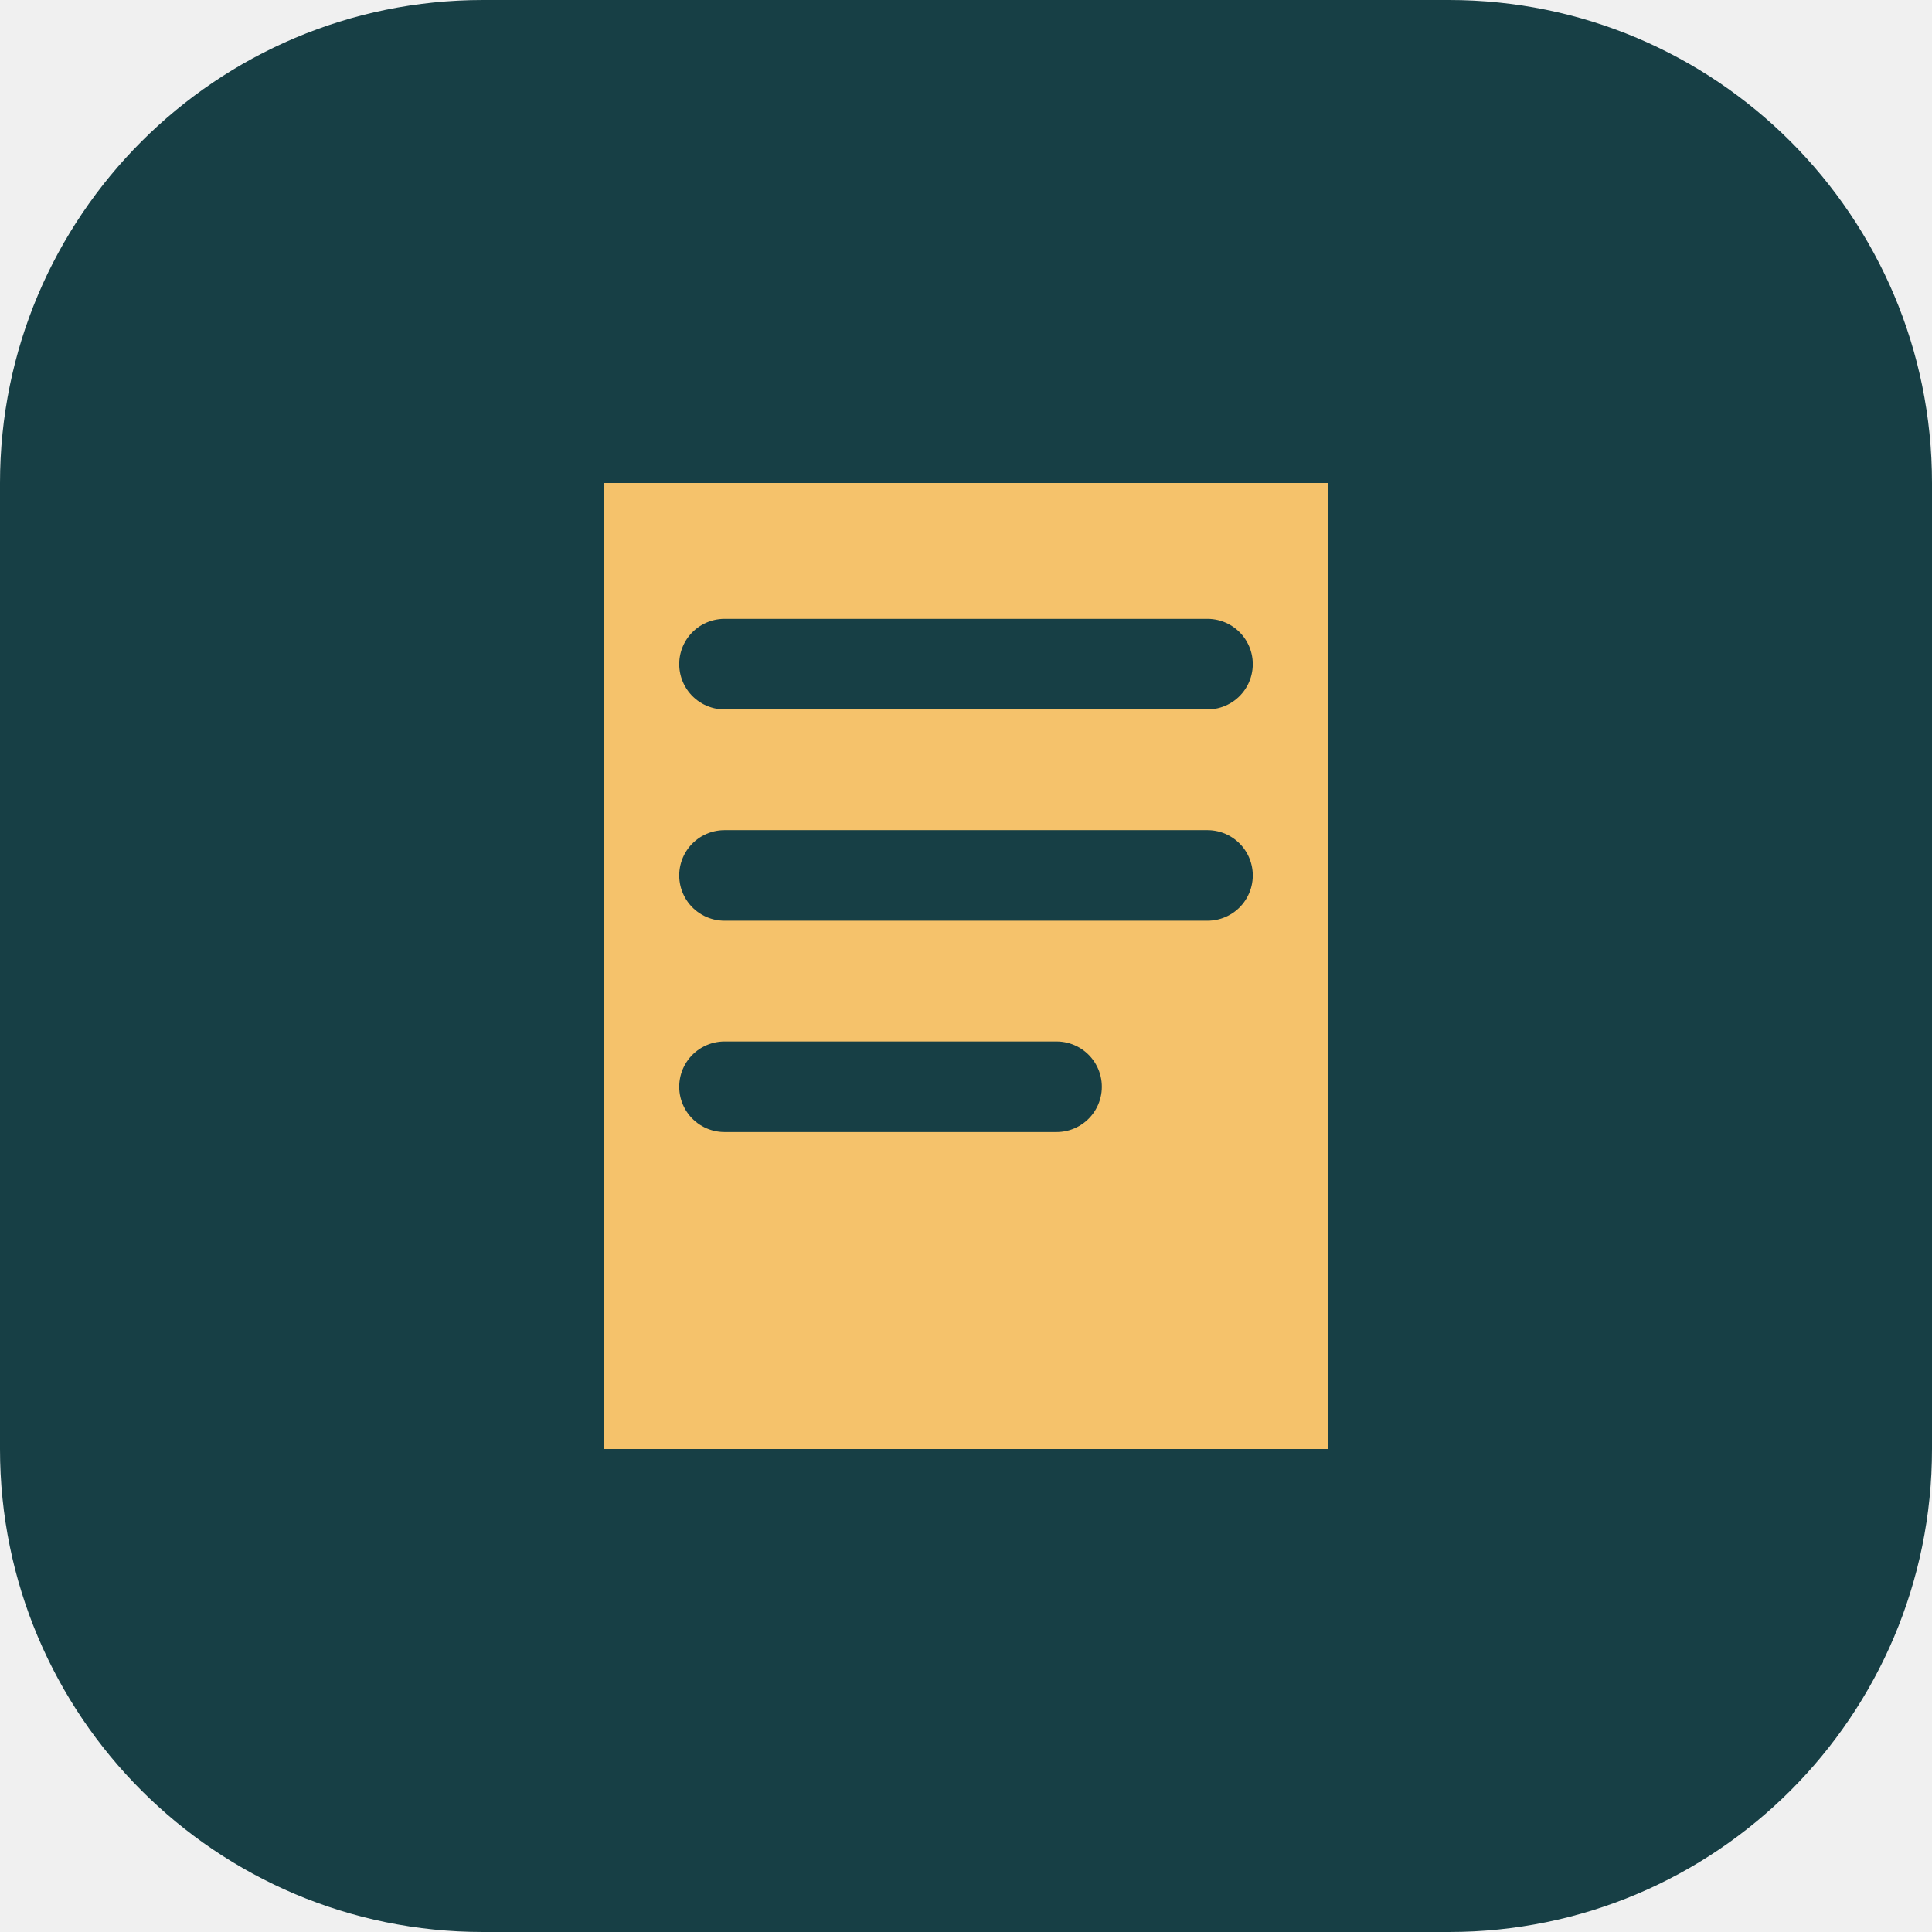
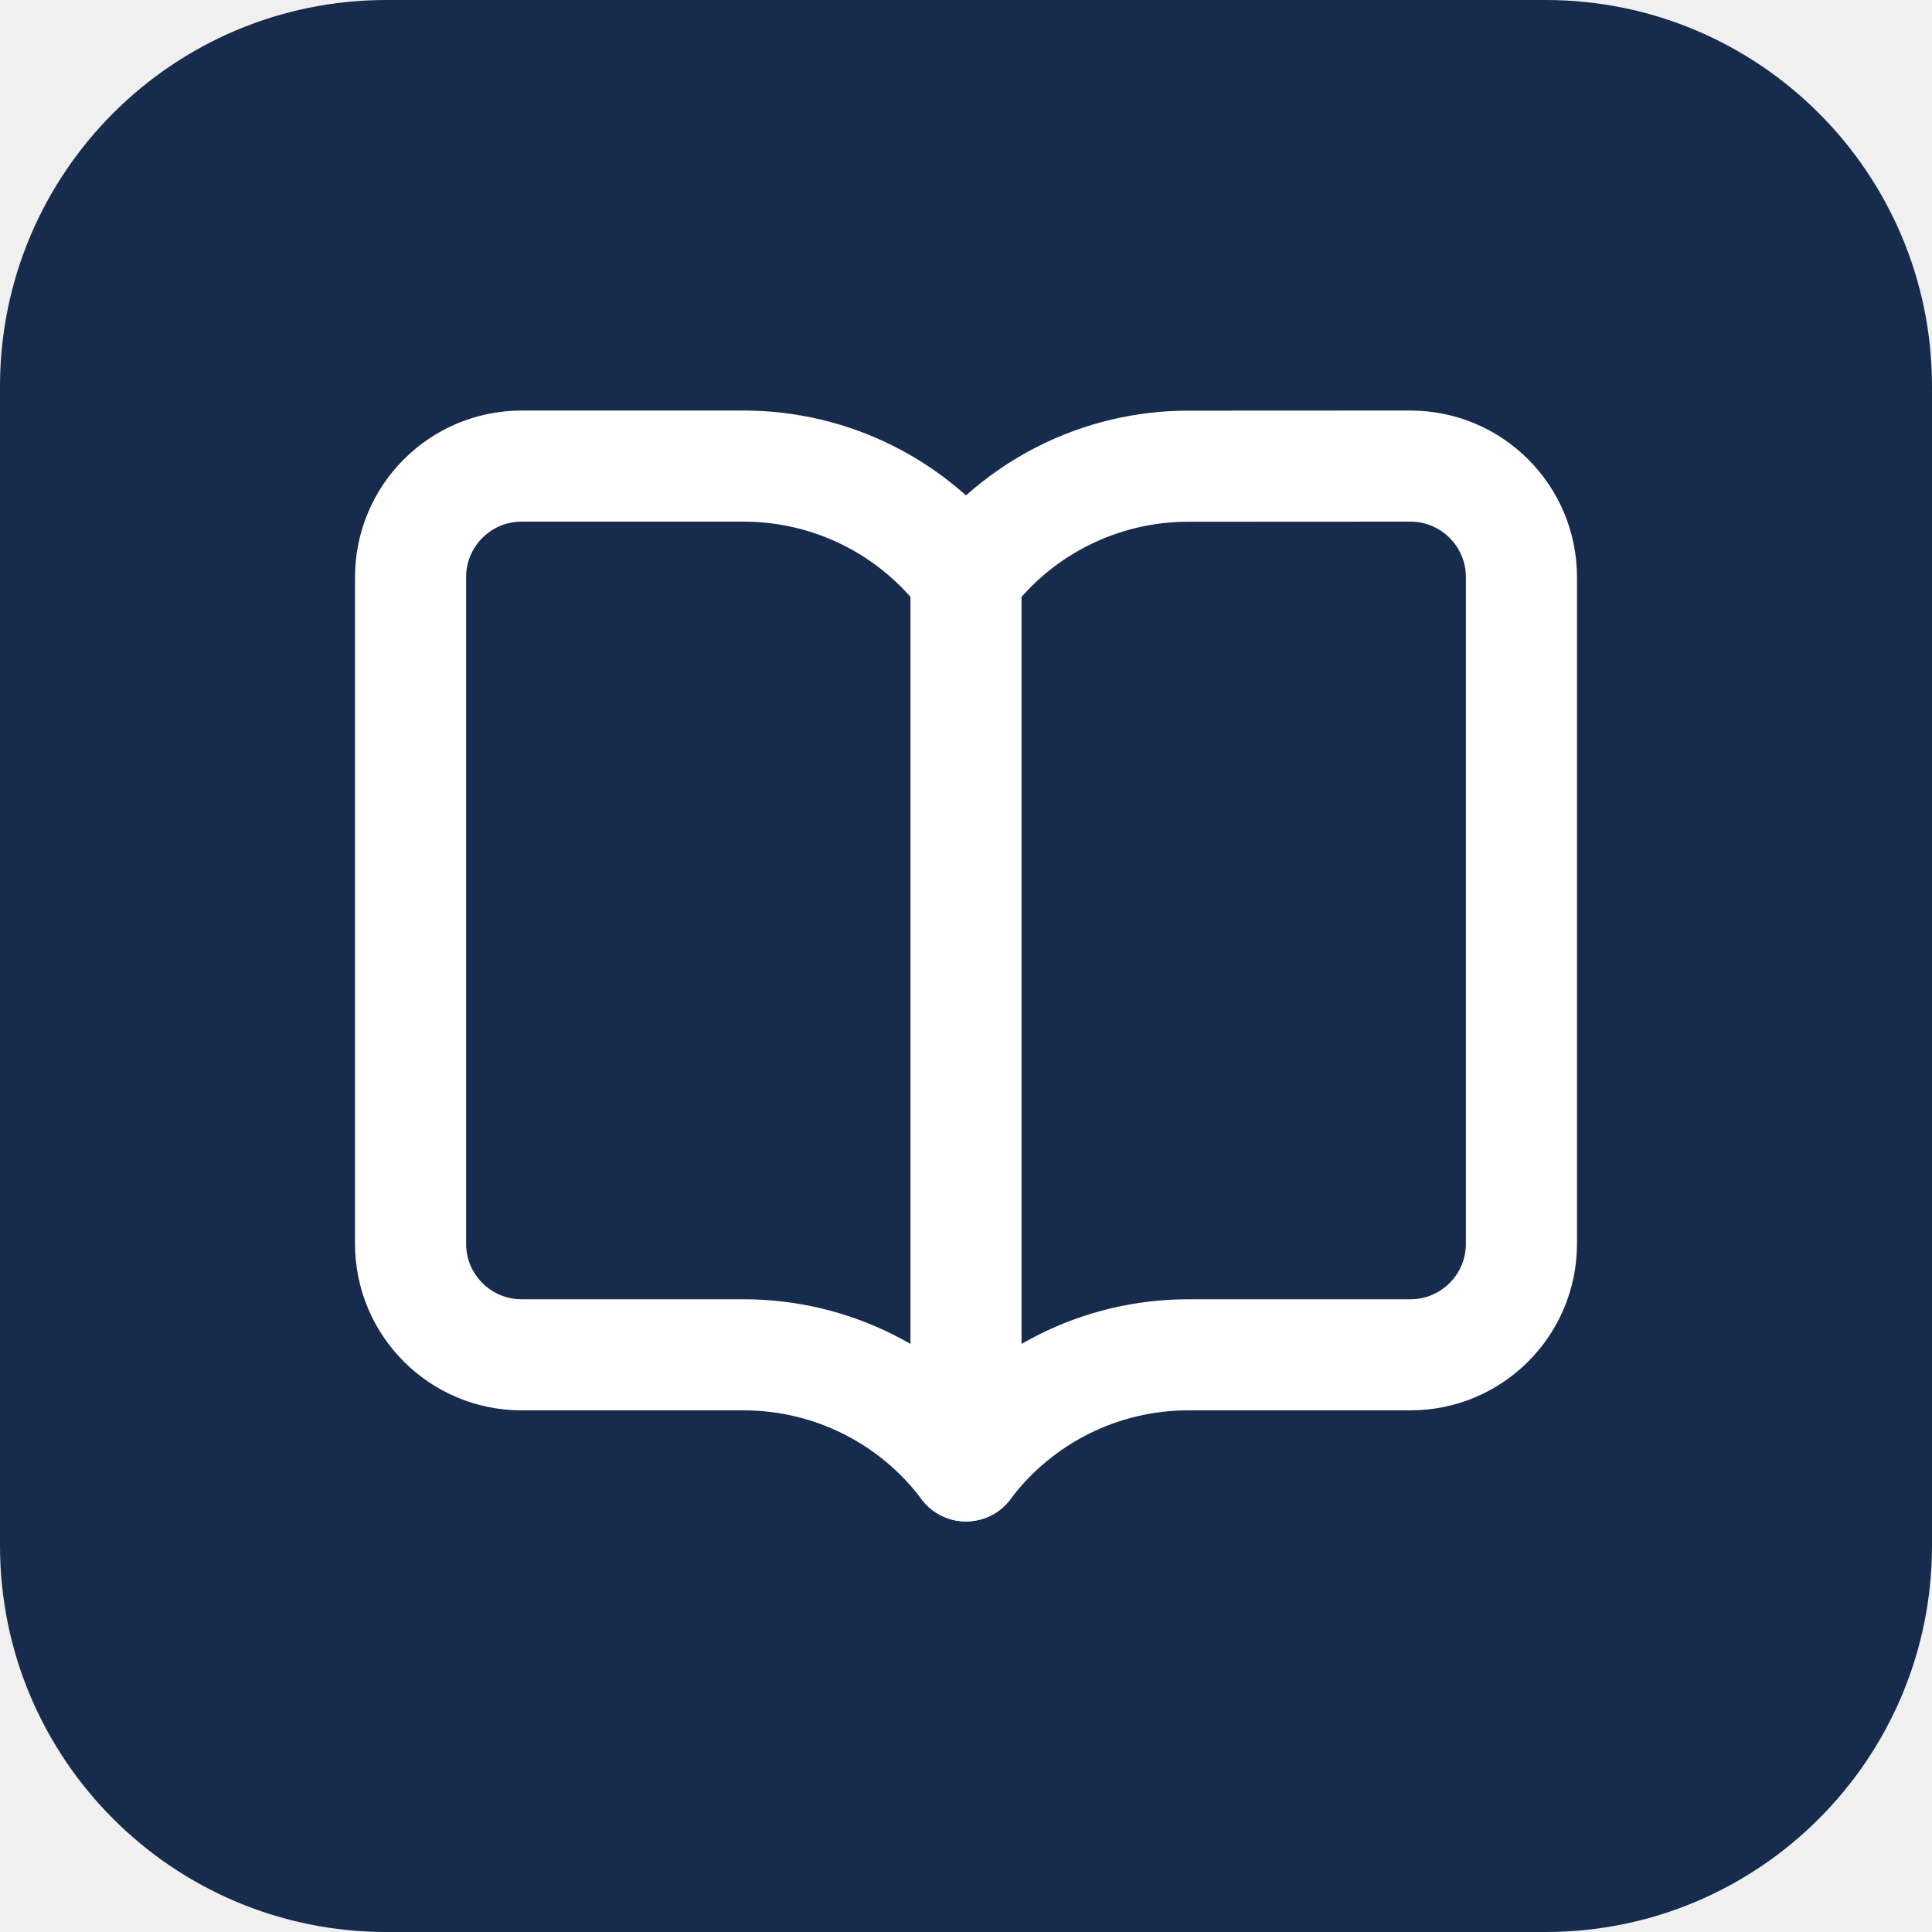
- <svg xmlns="http://www.w3.org/2000/svg" viewBox="0 0 64 64">
-   <rect width="64" height="64" rx="16" fill="#173f45" />
-   <path d="M20 16h24v32H20z" fill="#f5c26b" />
-   <path d="M24 22h16M24 29h16M24 36h11" stroke="#173f45" stroke-width="3" stroke-linecap="round" />
+ <svg xmlns="http://www.w3.org/2000/svg" width="64" height="64" viewBox="0 0 64 64">
+   <rect width="64" height="64" rx="12.8" fill="#172B4D" />
+   <svg x="9.92" y="9.92" width="44.16" height="44.16" viewBox="0 0 24 24" fill="none" stroke="#FFFFFF" stroke-width="2" stroke-linecap="round" stroke-linejoin="round">
+     <path d="M12 5v16" />
+     <path d="M20.001 19A2 2 0 0022 17V5a2 2 0 00-1.999-2L16 3.002A5 5 0 0012 5a5 5 0 00-4-2H4a2 2 0 00-2 2v12a2 2 0 001.999 2H8a5 5 0 014 2 5 5 0 014-2z" />
+   </svg>
</svg>
